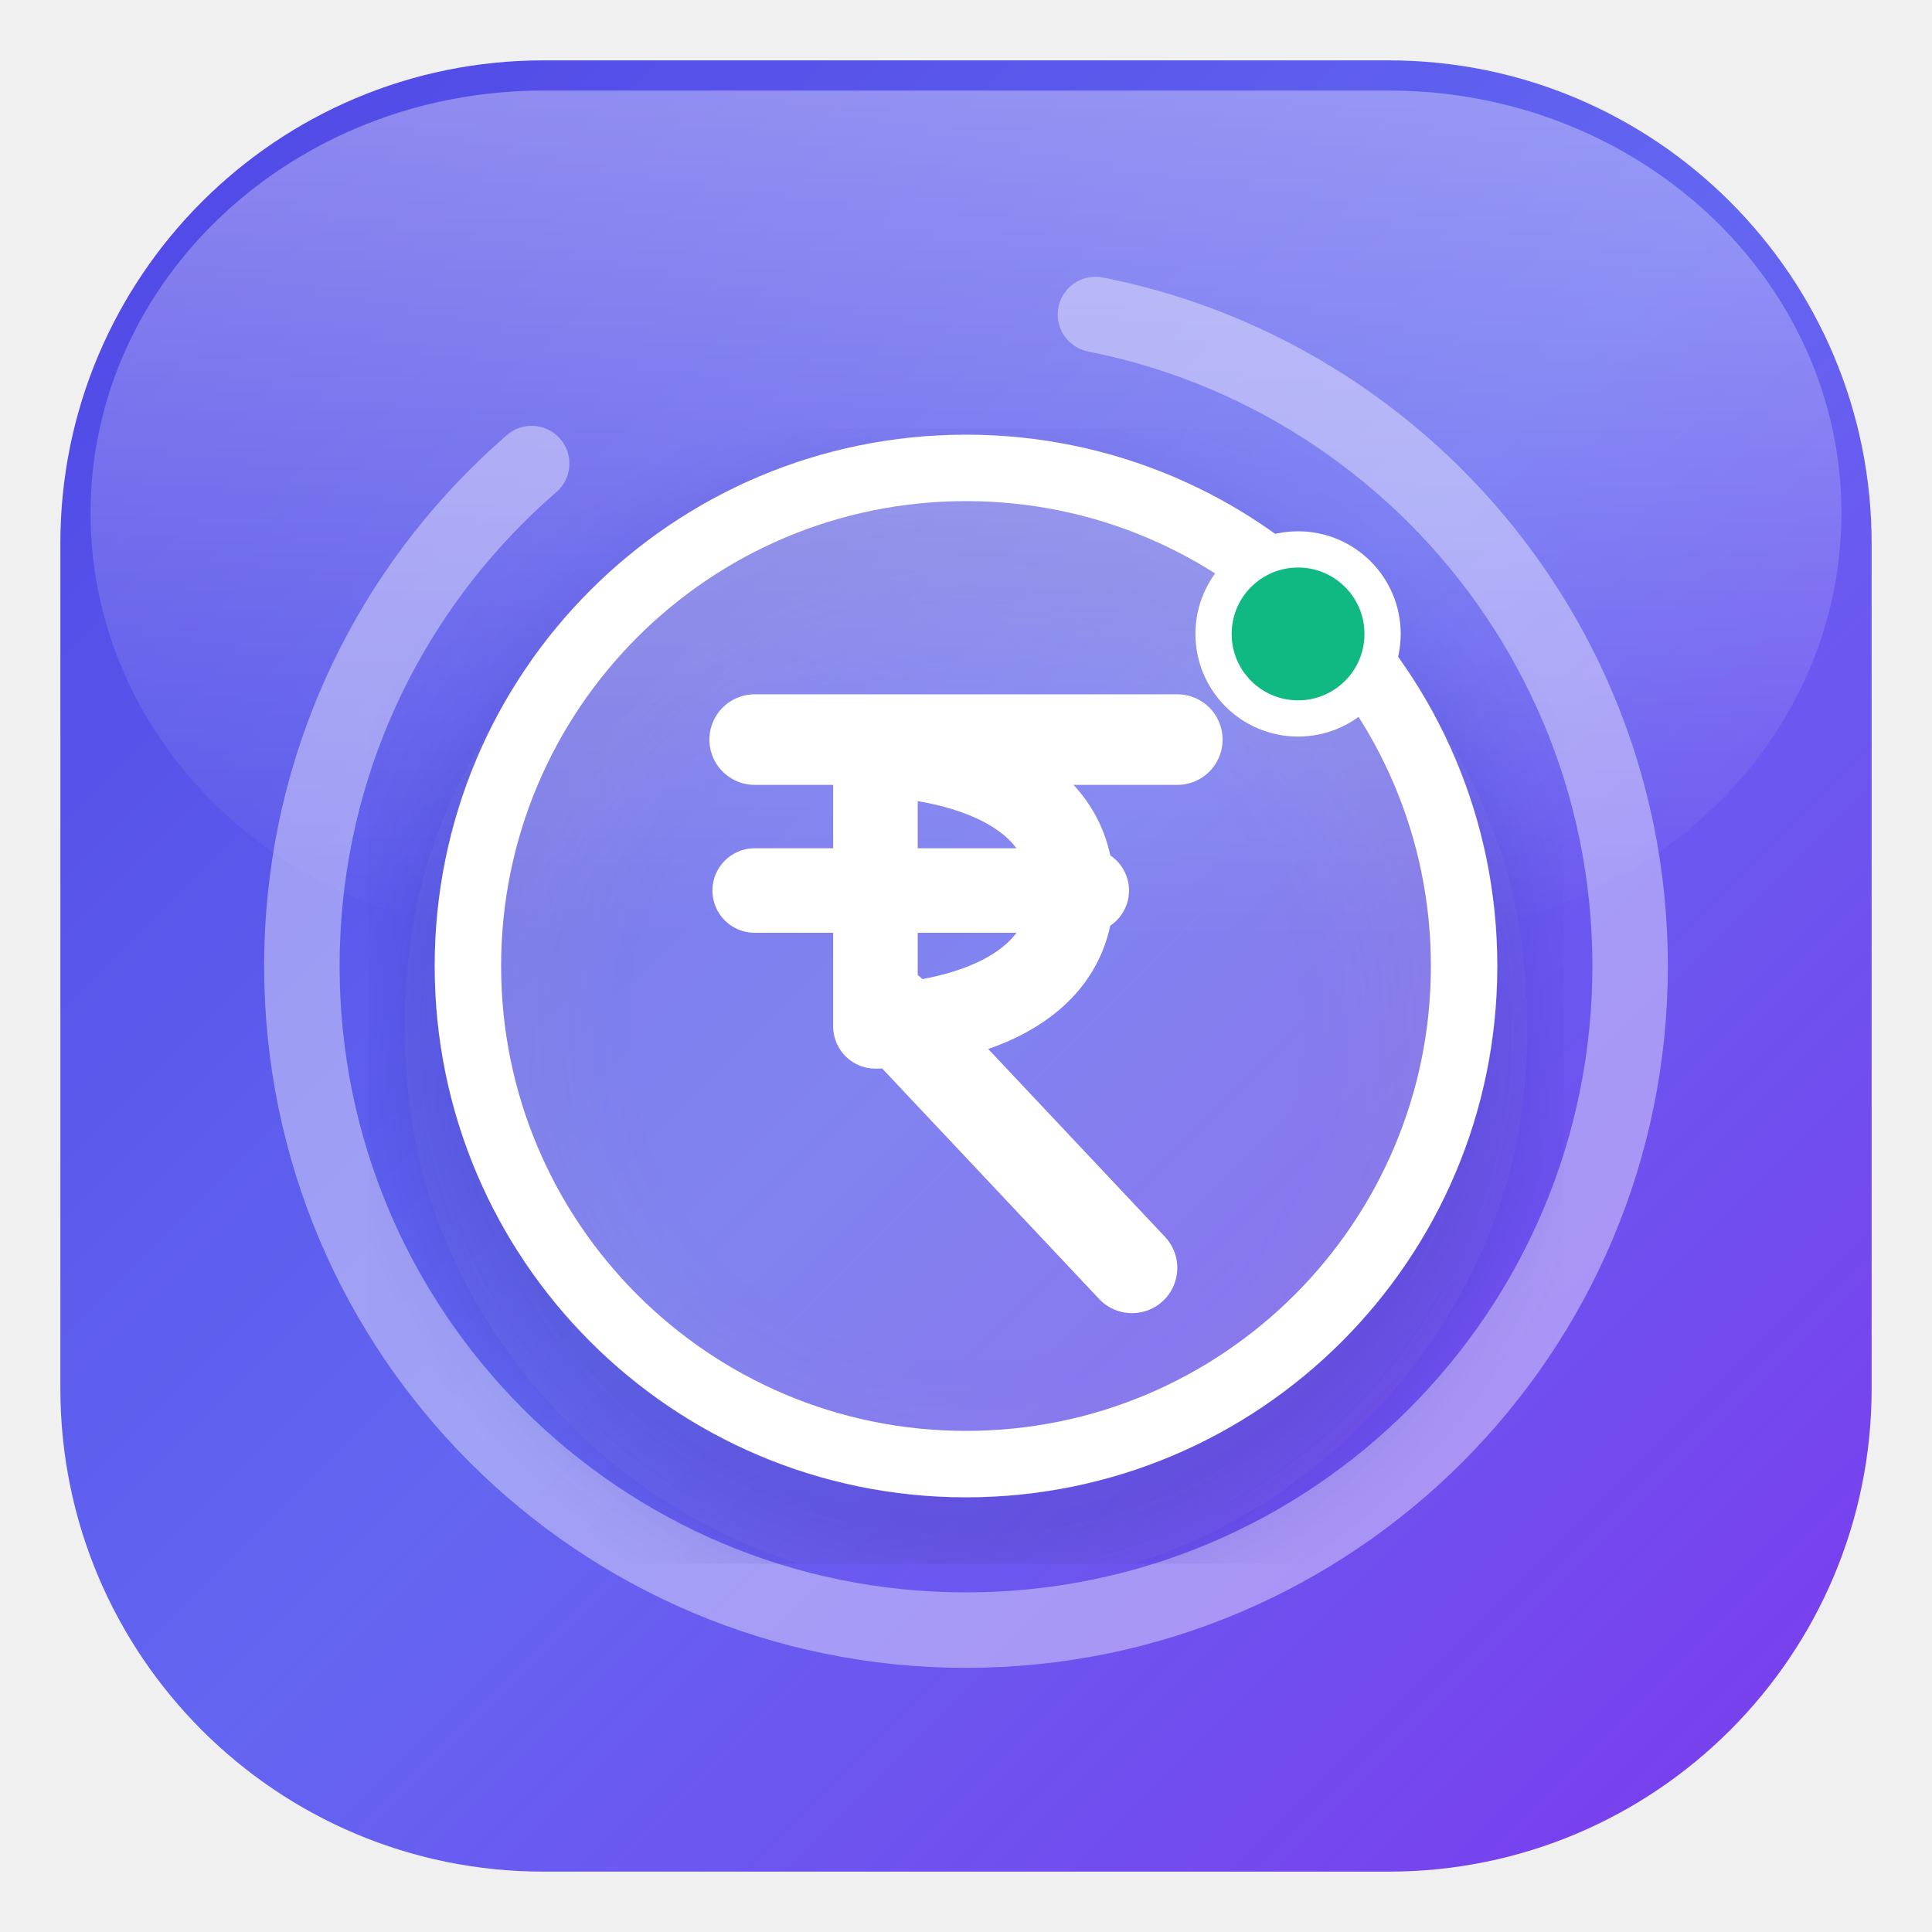
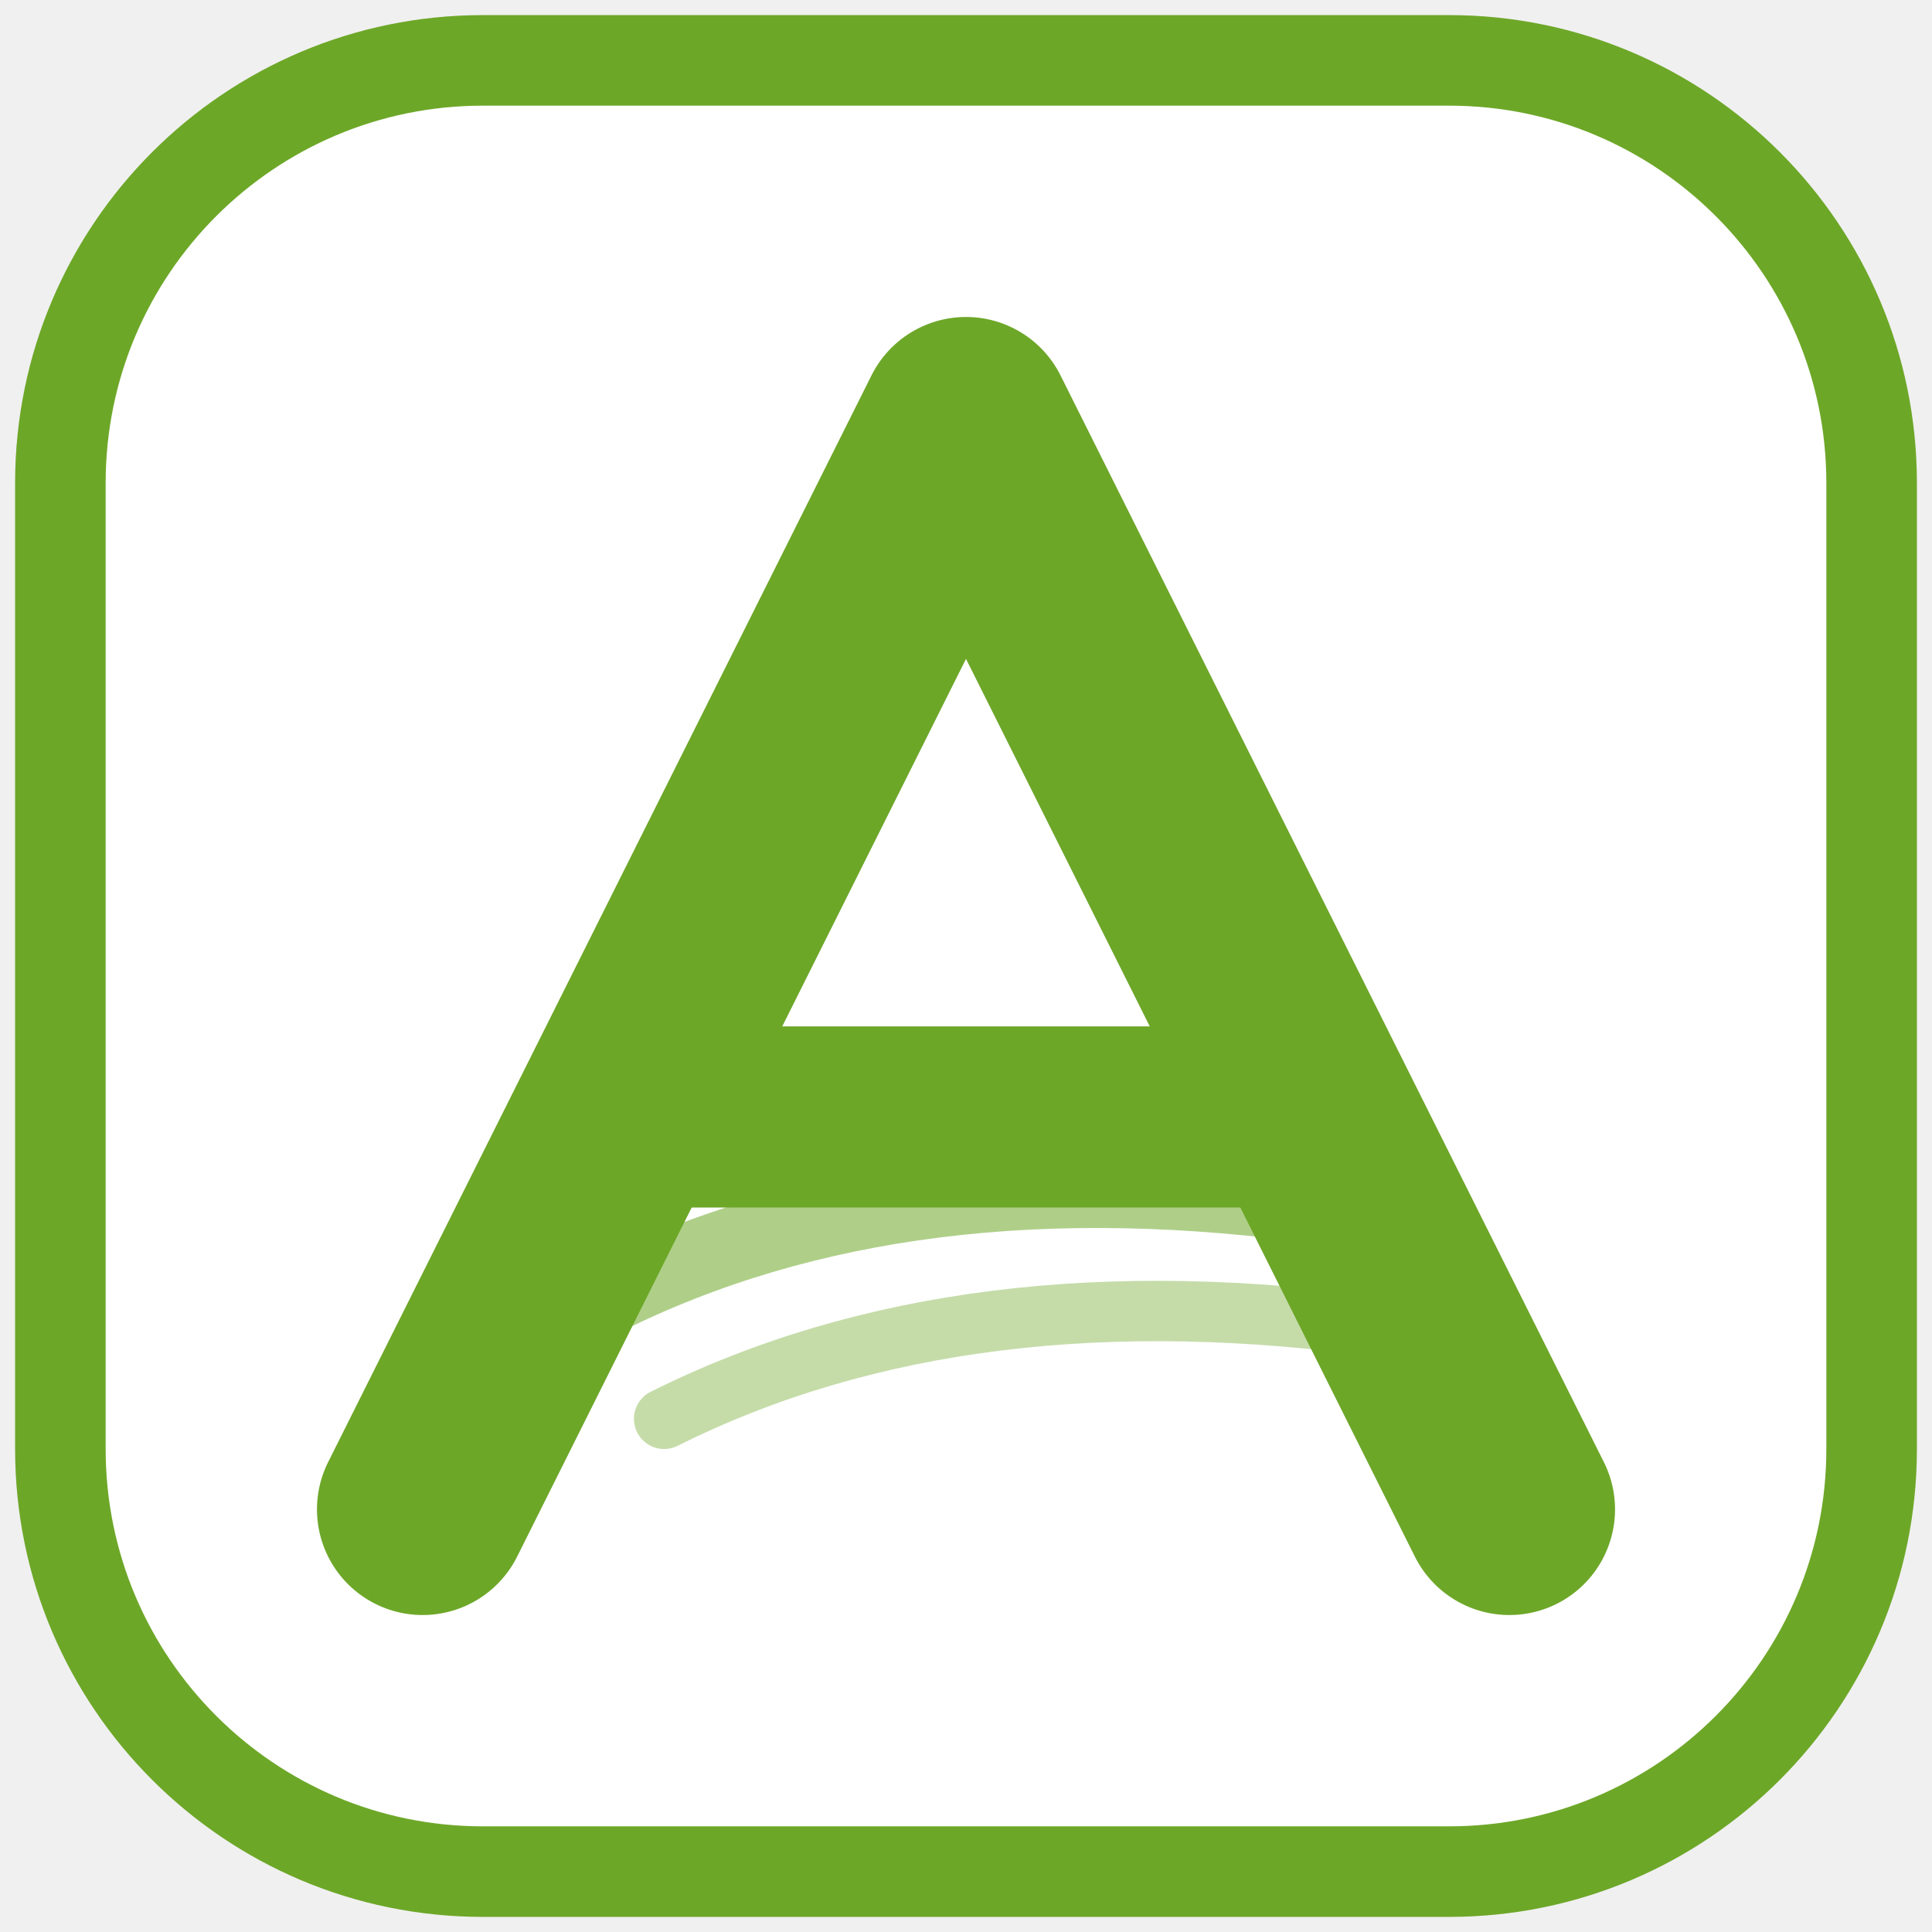
<svg xmlns="http://www.w3.org/2000/svg" viewBox="0 0 64 64" fill="none">
  <defs>
-     <linearGradient id="bgGrad" x1="0%" y1="0%" x2="100%" y2="100%">
-       <stop offset="0%" stop-color="#4f46e5" />
-       <stop offset="50%" stop-color="#6366f1" />
-       <stop offset="100%" stop-color="#7c3aed" />
+     <linearGradient id="bgGreen" x1="0%" y1="0%" x2="100%" y2="100%">
+       <stop offset="0%" stop-color="#7CC72E" />
+       <stop offset="100%" stop-color="#5A9E1A" />
    </linearGradient>
-     <linearGradient id="glowGrad" x1="0%" y1="0%" x2="0%" y2="100%">
-       <stop offset="0%" stop-color="#ffffff" stop-opacity="0.35" />
-       <stop offset="100%" stop-color="#ffffff" stop-opacity="0" />
-     </linearGradient>
-     <filter id="subtleShadow" x="-10%" y="-10%" width="120%" height="120%">
-       <feDropShadow dx="0" dy="2" stdDeviation="2" flood-color="#312e81" flood-opacity="0.3" />
-     </filter>
  </defs>
-   <rect x="2" y="2" width="60" height="60" rx="16" fill="url(#bgGrad)" />
-   <rect x="3" y="3" width="58" height="28" rx="15" fill="url(#glowGrad)" />
-   <circle cx="32" cy="32" r="22" stroke="#ffffff" stroke-width="2.5" stroke-linecap="round" stroke-dasharray="88 20" opacity="0.4" />
-   <circle cx="32" cy="32" r="16.5" fill="#ffffff" fill-opacity="0.18" stroke="#ffffff" stroke-width="2.2" filter="url(#subtleShadow)" />
-   <path d="M25 24.5H39" stroke="#ffffff" stroke-width="3" stroke-linecap="round" />
-   <path d="M25 29.5H36" stroke="#ffffff" stroke-width="2.8" stroke-linecap="round" />
-   <path d="M29 25V34C29 34 35.5 34 35.5 29.5C35.5 25 29 25 29 25Z" stroke="#ffffff" stroke-width="2.8" stroke-linejoin="round" />
-   <path d="M29.5 33.5L37.5 42" stroke="#ffffff" stroke-width="3" stroke-linecap="round" />
-   <circle cx="43" cy="21" r="2.8" fill="#10b981" stroke="#ffffff" stroke-width="1.2" />
+   <rect x="2" y="2" width="60" height="60" rx="14" fill="#ffffff" />
+   <rect x="2" y="2" width="60" height="60" rx="14" fill="none" stroke="#6DA728" stroke-width="3" />
+   <path d="M14 50 L32 14 L50 50" stroke="#6DA728" stroke-width="7" stroke-linecap="round" stroke-linejoin="round" fill="none" />
+   <line x1="21" y1="37" x2="43" y2="37" stroke="#6DA728" stroke-width="6" stroke-linecap="round" />
+   <path d="M20 43 Q30 38 44 40" stroke="#6DA728" stroke-width="2.5" stroke-linecap="round" fill="none" opacity="0.55" />
+   <path d="M22 47 Q32 42 46 44" stroke="#6DA728" stroke-width="2" stroke-linecap="round" fill="none" opacity="0.4" />
</svg>
